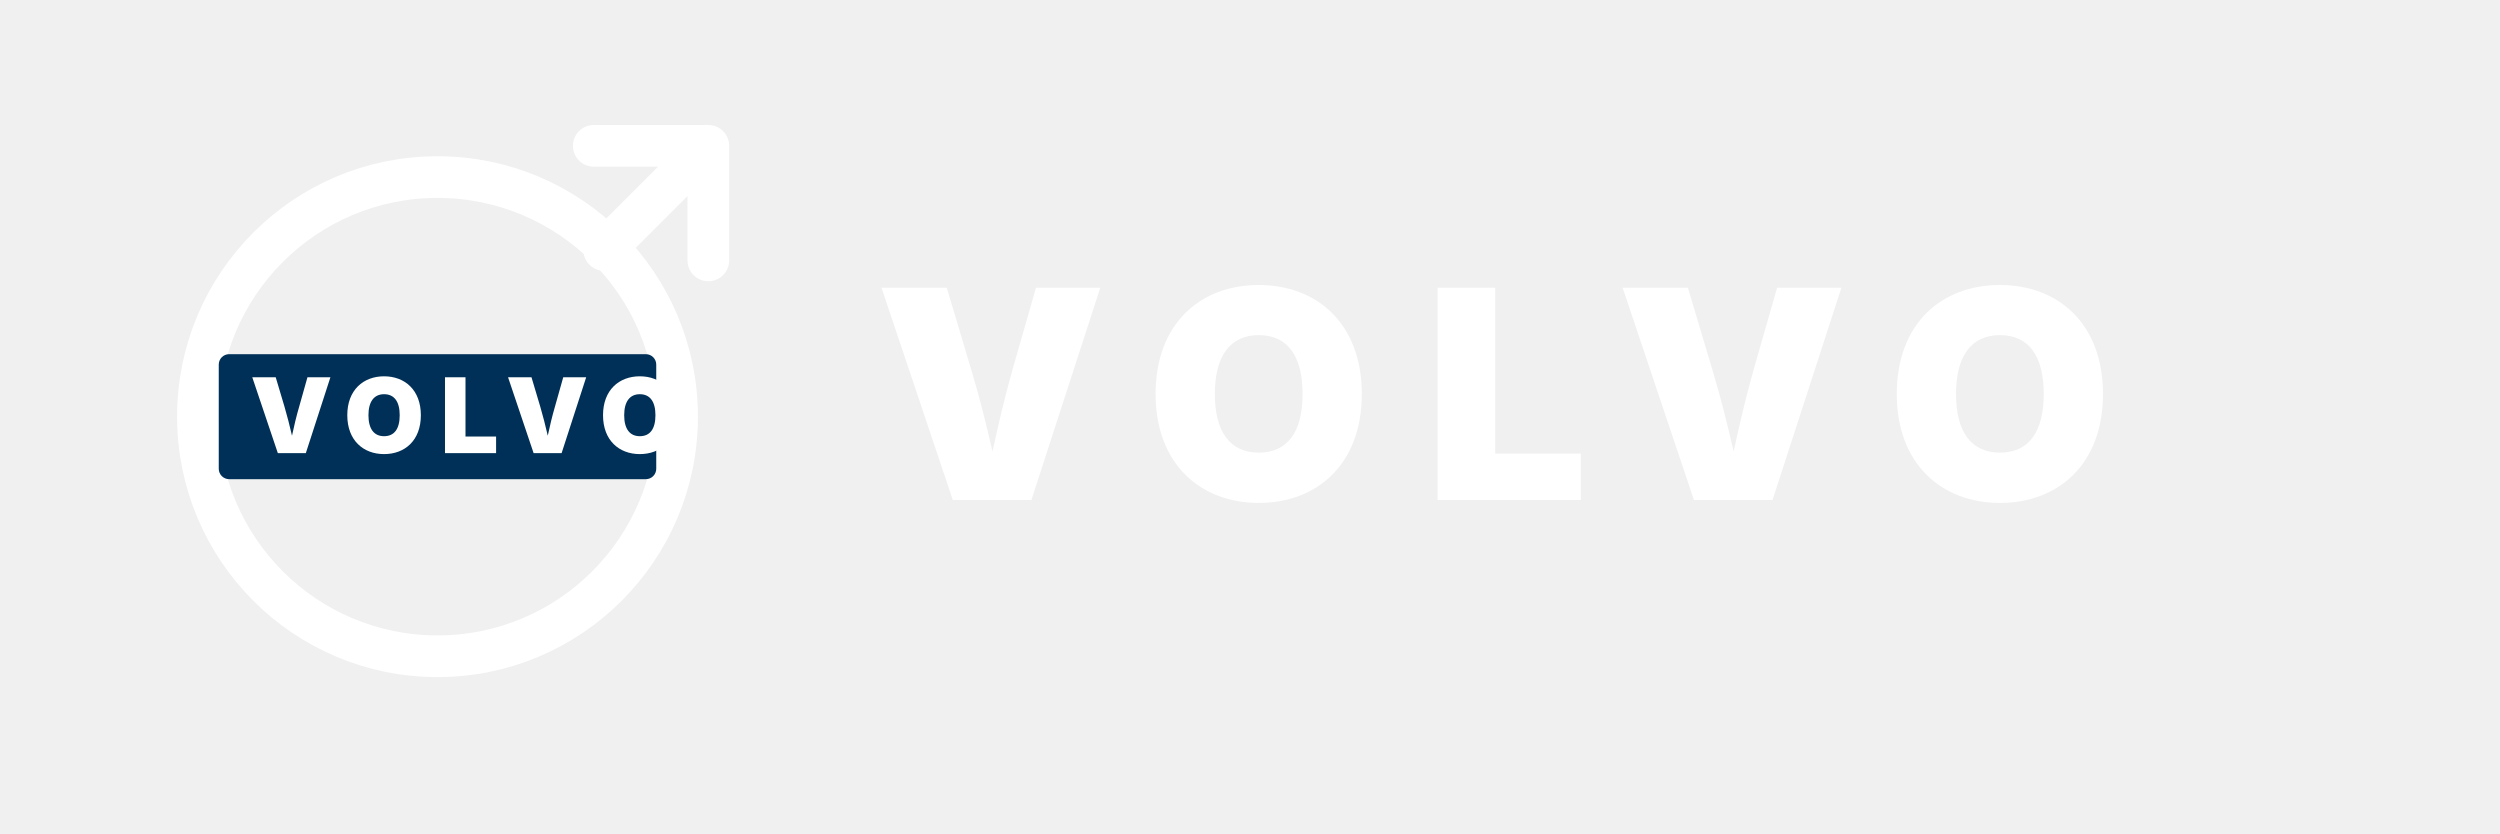
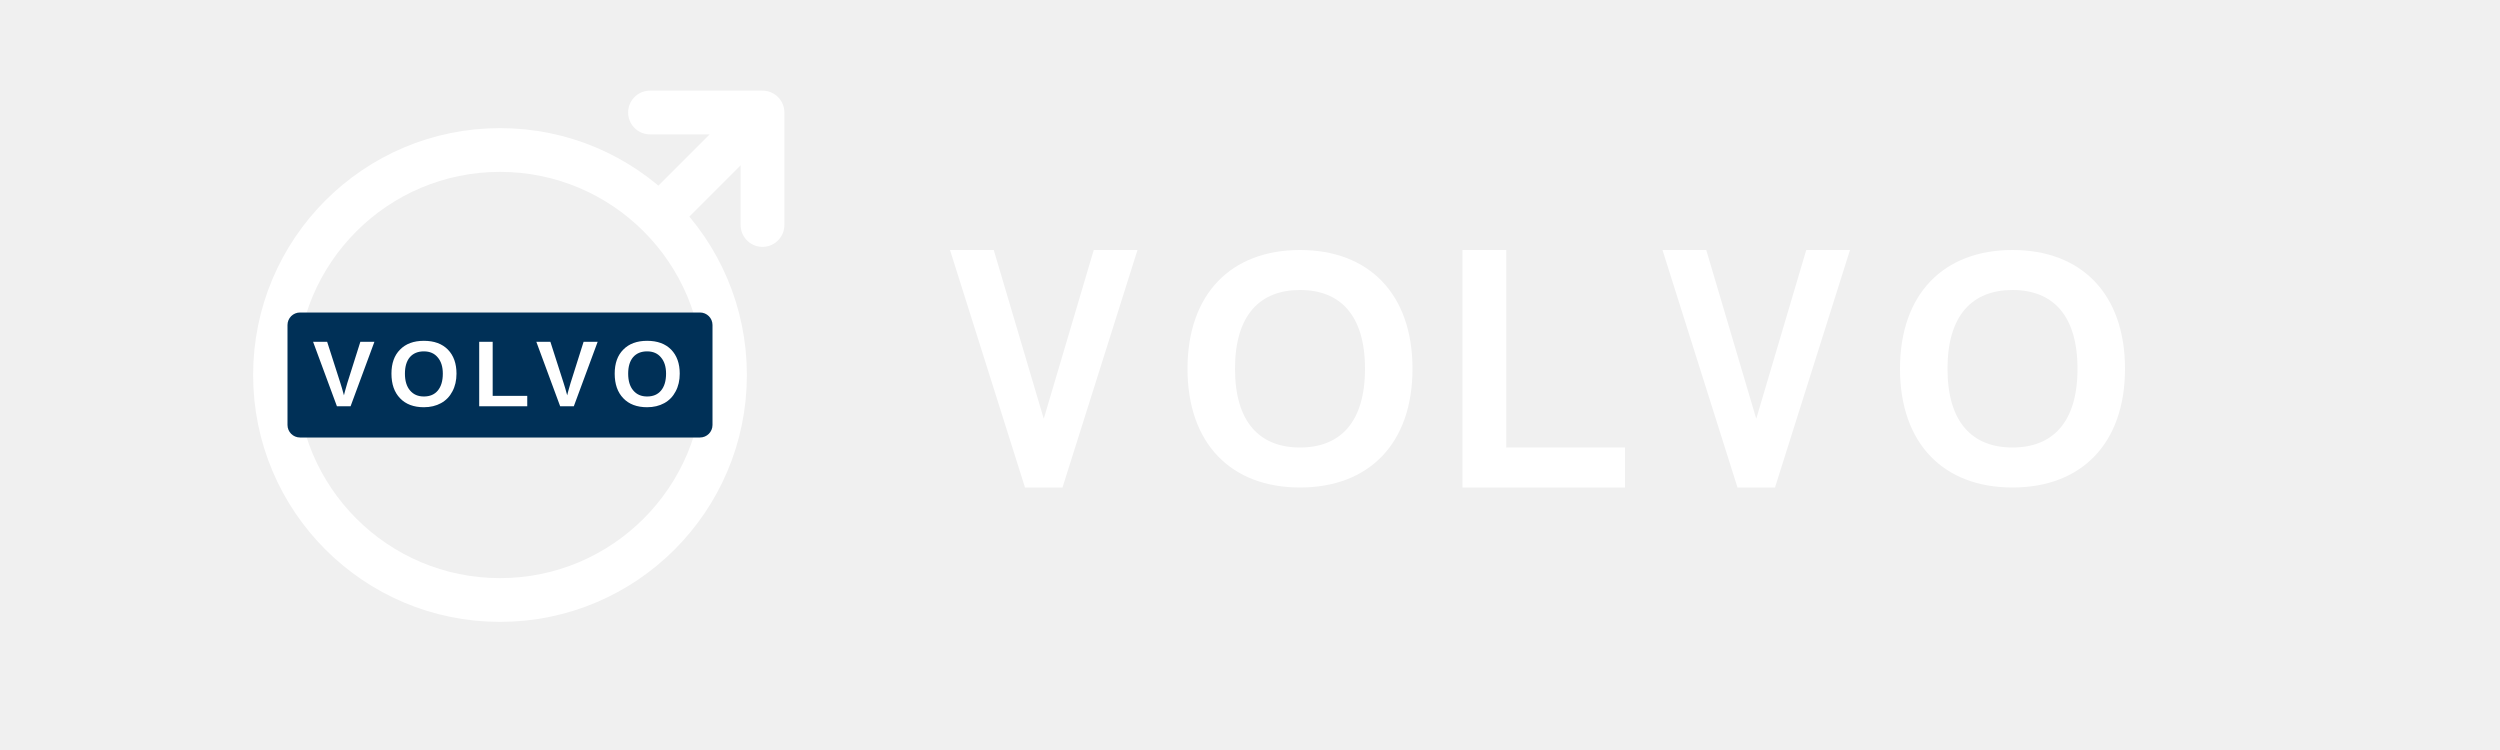
- <svg xmlns="http://www.w3.org/2000/svg" viewBox="0 0 240 80" fill="none">
-   <g transform="translate(14, 12)">
-     <circle cx="28" cy="28" r="23" stroke="#FFFFFF" stroke-width="4" fill="none" />
-     <path d="M44 12 L54 2 M54 2 L43 2 M54 2 L54 13" stroke="#FFFFFF" stroke-width="4" stroke-linecap="round" stroke-linejoin="round" />
-     <rect x="7" y="22" width="42" height="12" fill="#003057" rx="1" />
-     <text x="10" y="31.5" font-family="'Inter','Helvetica Neue',sans-serif" font-size="10" font-weight="900" letter-spacing="1.5" fill="#FFFFFF">VOLVO</text>
+ <svg xmlns="http://www.w3.org/2000/svg" viewBox="0 0 200 60" fill="none">
+   <g transform="translate(18, 8)">
+     <circle cx="22" cy="22" r="18" stroke="#FFFFFF" stroke-width="3.5" fill="none" />
+     <path d="M35 9 L43 1 M43 1 L34 1 M43 1 L43 10" stroke="#FFFFFF" stroke-width="3.5" stroke-linecap="round" stroke-linejoin="round" />
+     <rect x="5" y="17" width="34" height="10" fill="#003057" rx="1" />
+     <text x="7" y="24.5" font-family="'Helvetica Neue',Arial,sans-serif" font-size="7.5" font-weight="900" letter-spacing="1" fill="#FFFFFF">VOLVO</text>
  </g>
-   <text x="84" y="48" font-family="'Inter','Helvetica Neue',sans-serif" font-size="28" font-weight="900" letter-spacing="5" fill="#FFFFFF">VOLVO</text>
+   <g fill="#FFFFFF" transform="translate(76, 20)">
+     <path d="M0 0 L6 19 H9 L15 0 H11.5 L7.5 13.5 L3.5 0 Z" />
+     <path d="M19 9.5 C19 3.5 22.5 0 28 0 C33.5 0 37 3.5 37 9.5 C37 15.5 33.5 19 28 19 C22.5 19 19 15.5 19 9.5 Z M22.8 9.5 C22.8 13.8 24.8 15.8 28 15.8 C31.2 15.8 33.2 13.8 33.2 9.5 C33.2 5.2 31.2 3.2 28 3.2 C24.8 3.2 22.8 5.2 22.8 9.5 Z" />
+     <path d="M41 0 H44.5 V15.8 H54 V19 H41 Z" />
+     <path d="M57 0 L63 19 H66 L72 0 H68.5 L64.5 13.5 L60.5 0 Z" />
+     <path d="M76 9.5 C76 3.5 79.5 0 85 0 C90.5 0 94 3.5 94 9.5 C94 15.5 90.5 19 85 19 C79.5 19 76 15.5 76 9.5 Z M79.8 9.5 C79.8 13.8 81.8 15.8 85 15.8 C88.2 15.8 90.2 13.8 90.2 9.5 C90.2 5.2 88.2 3.2 85 3.2 C81.8 3.2 79.8 5.2 79.8 9.5 Z" />
+   </g>
</svg>
